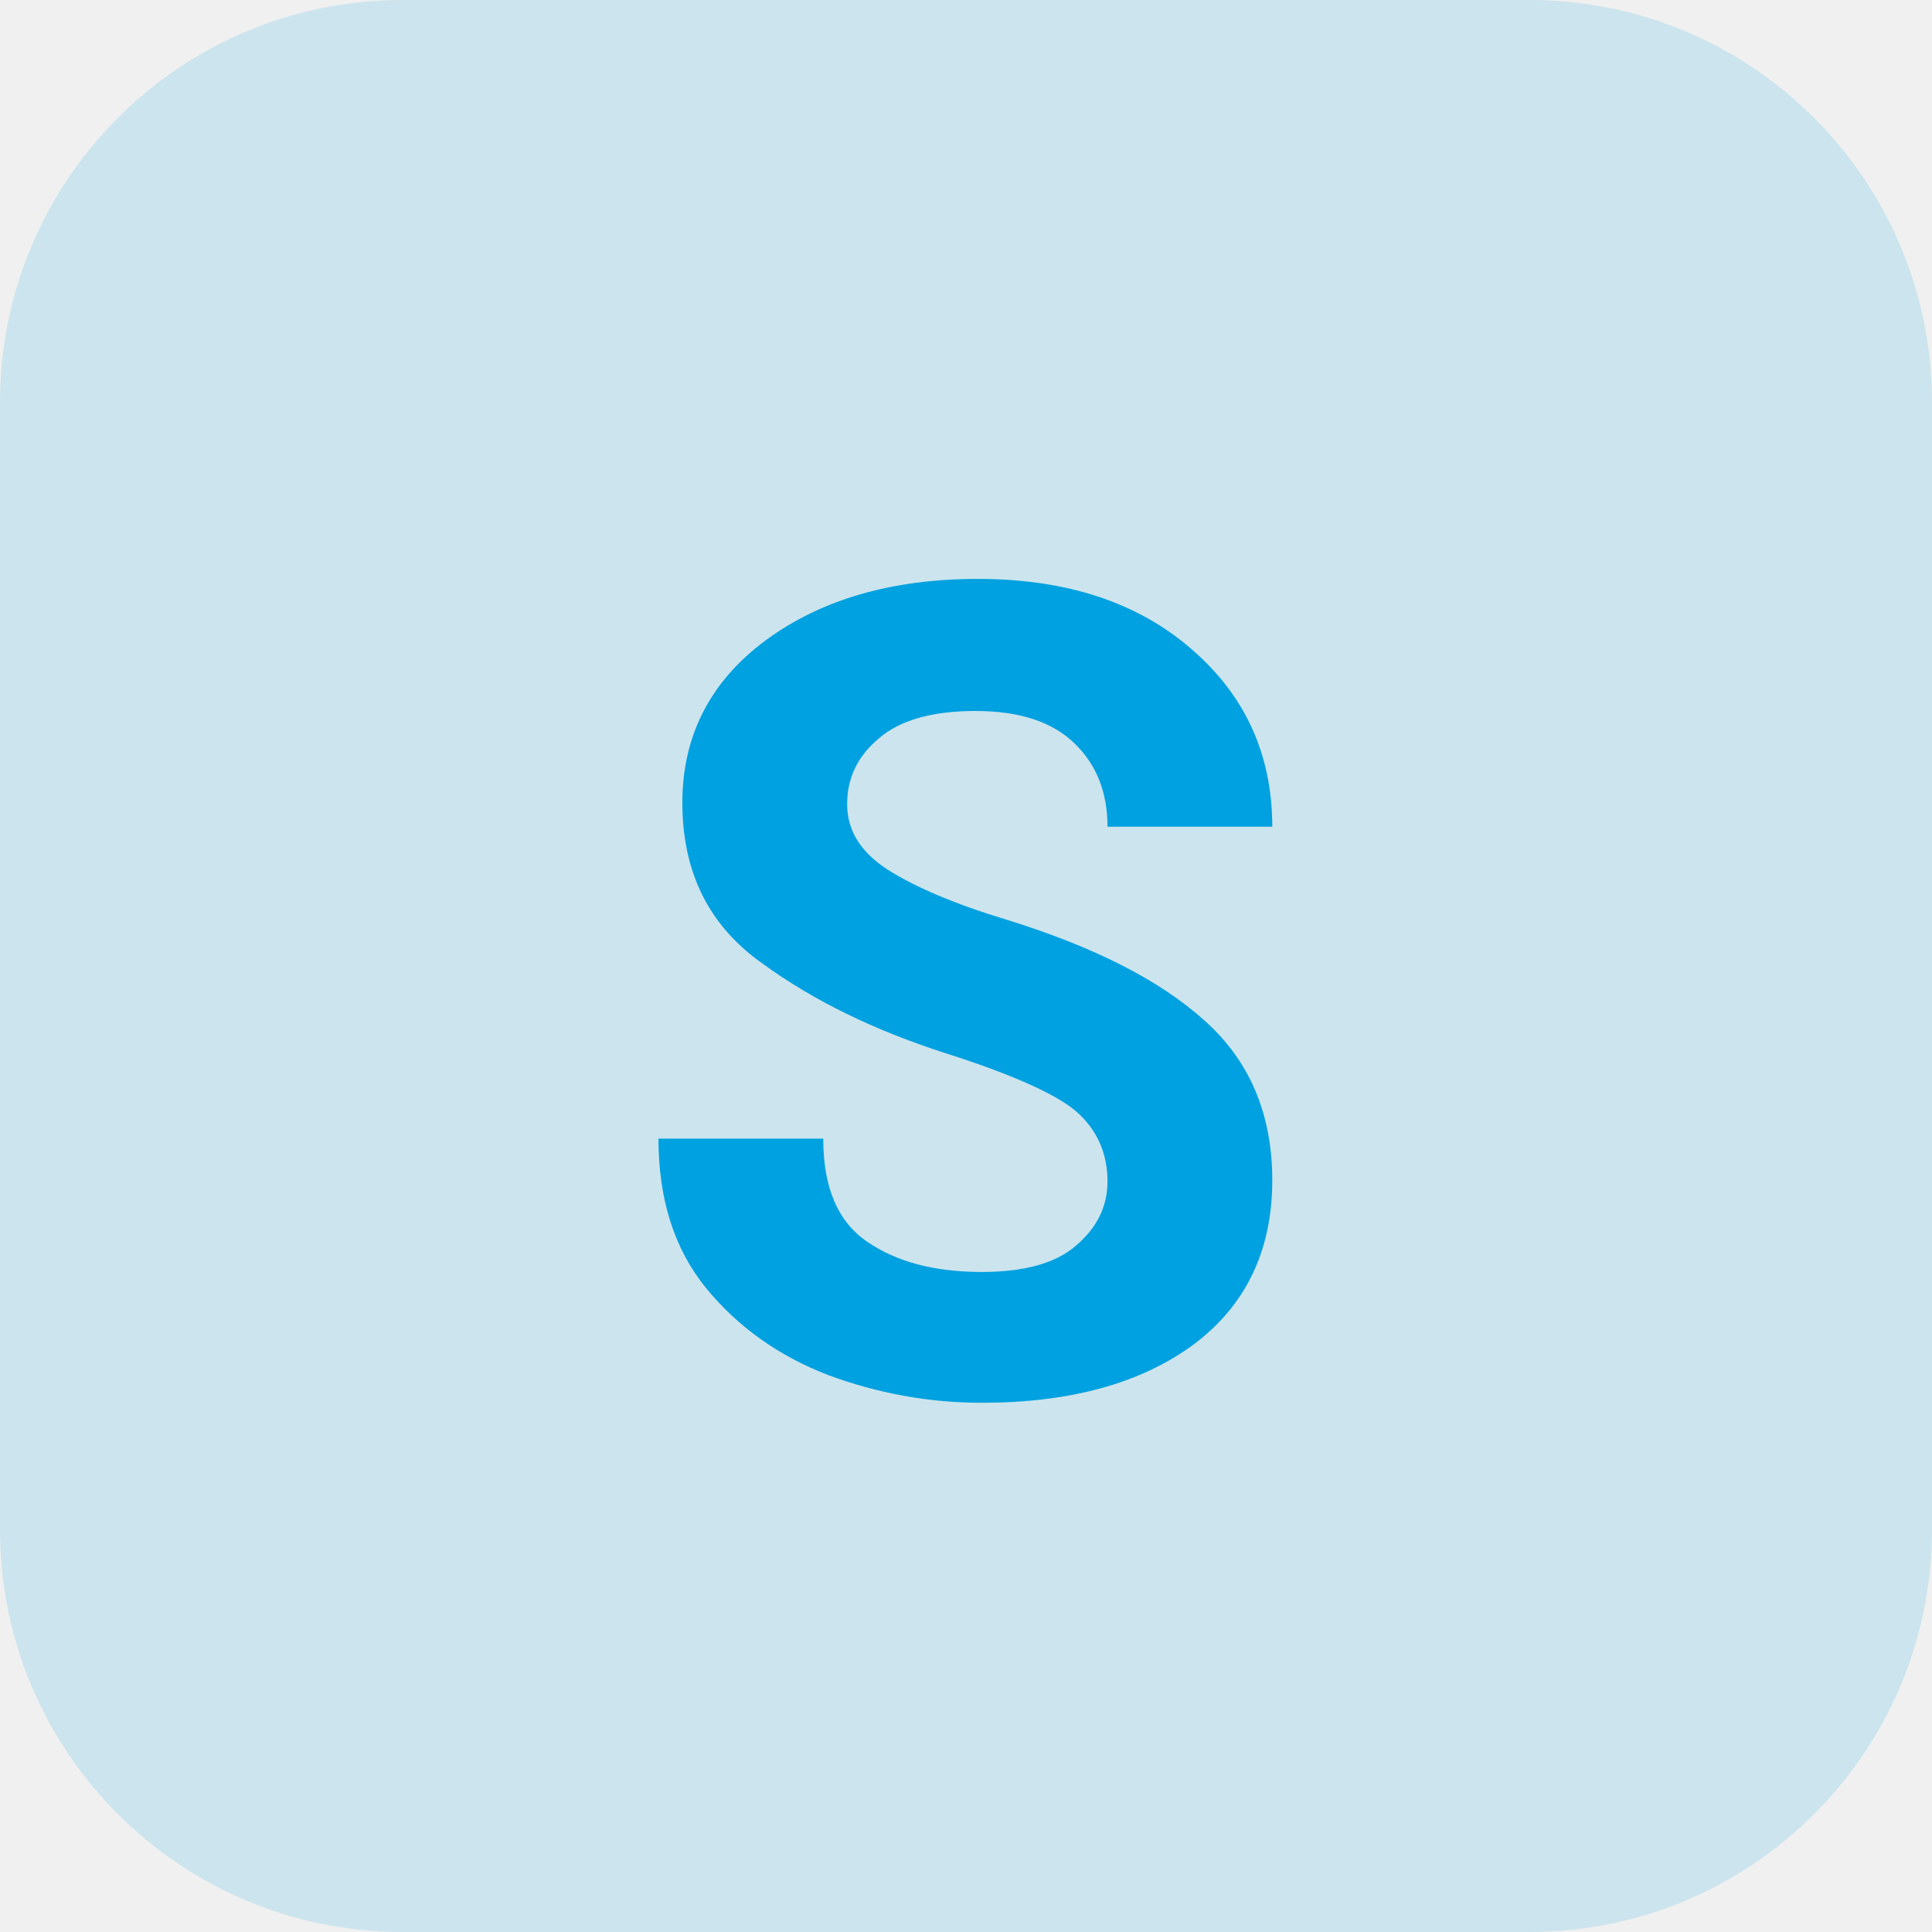
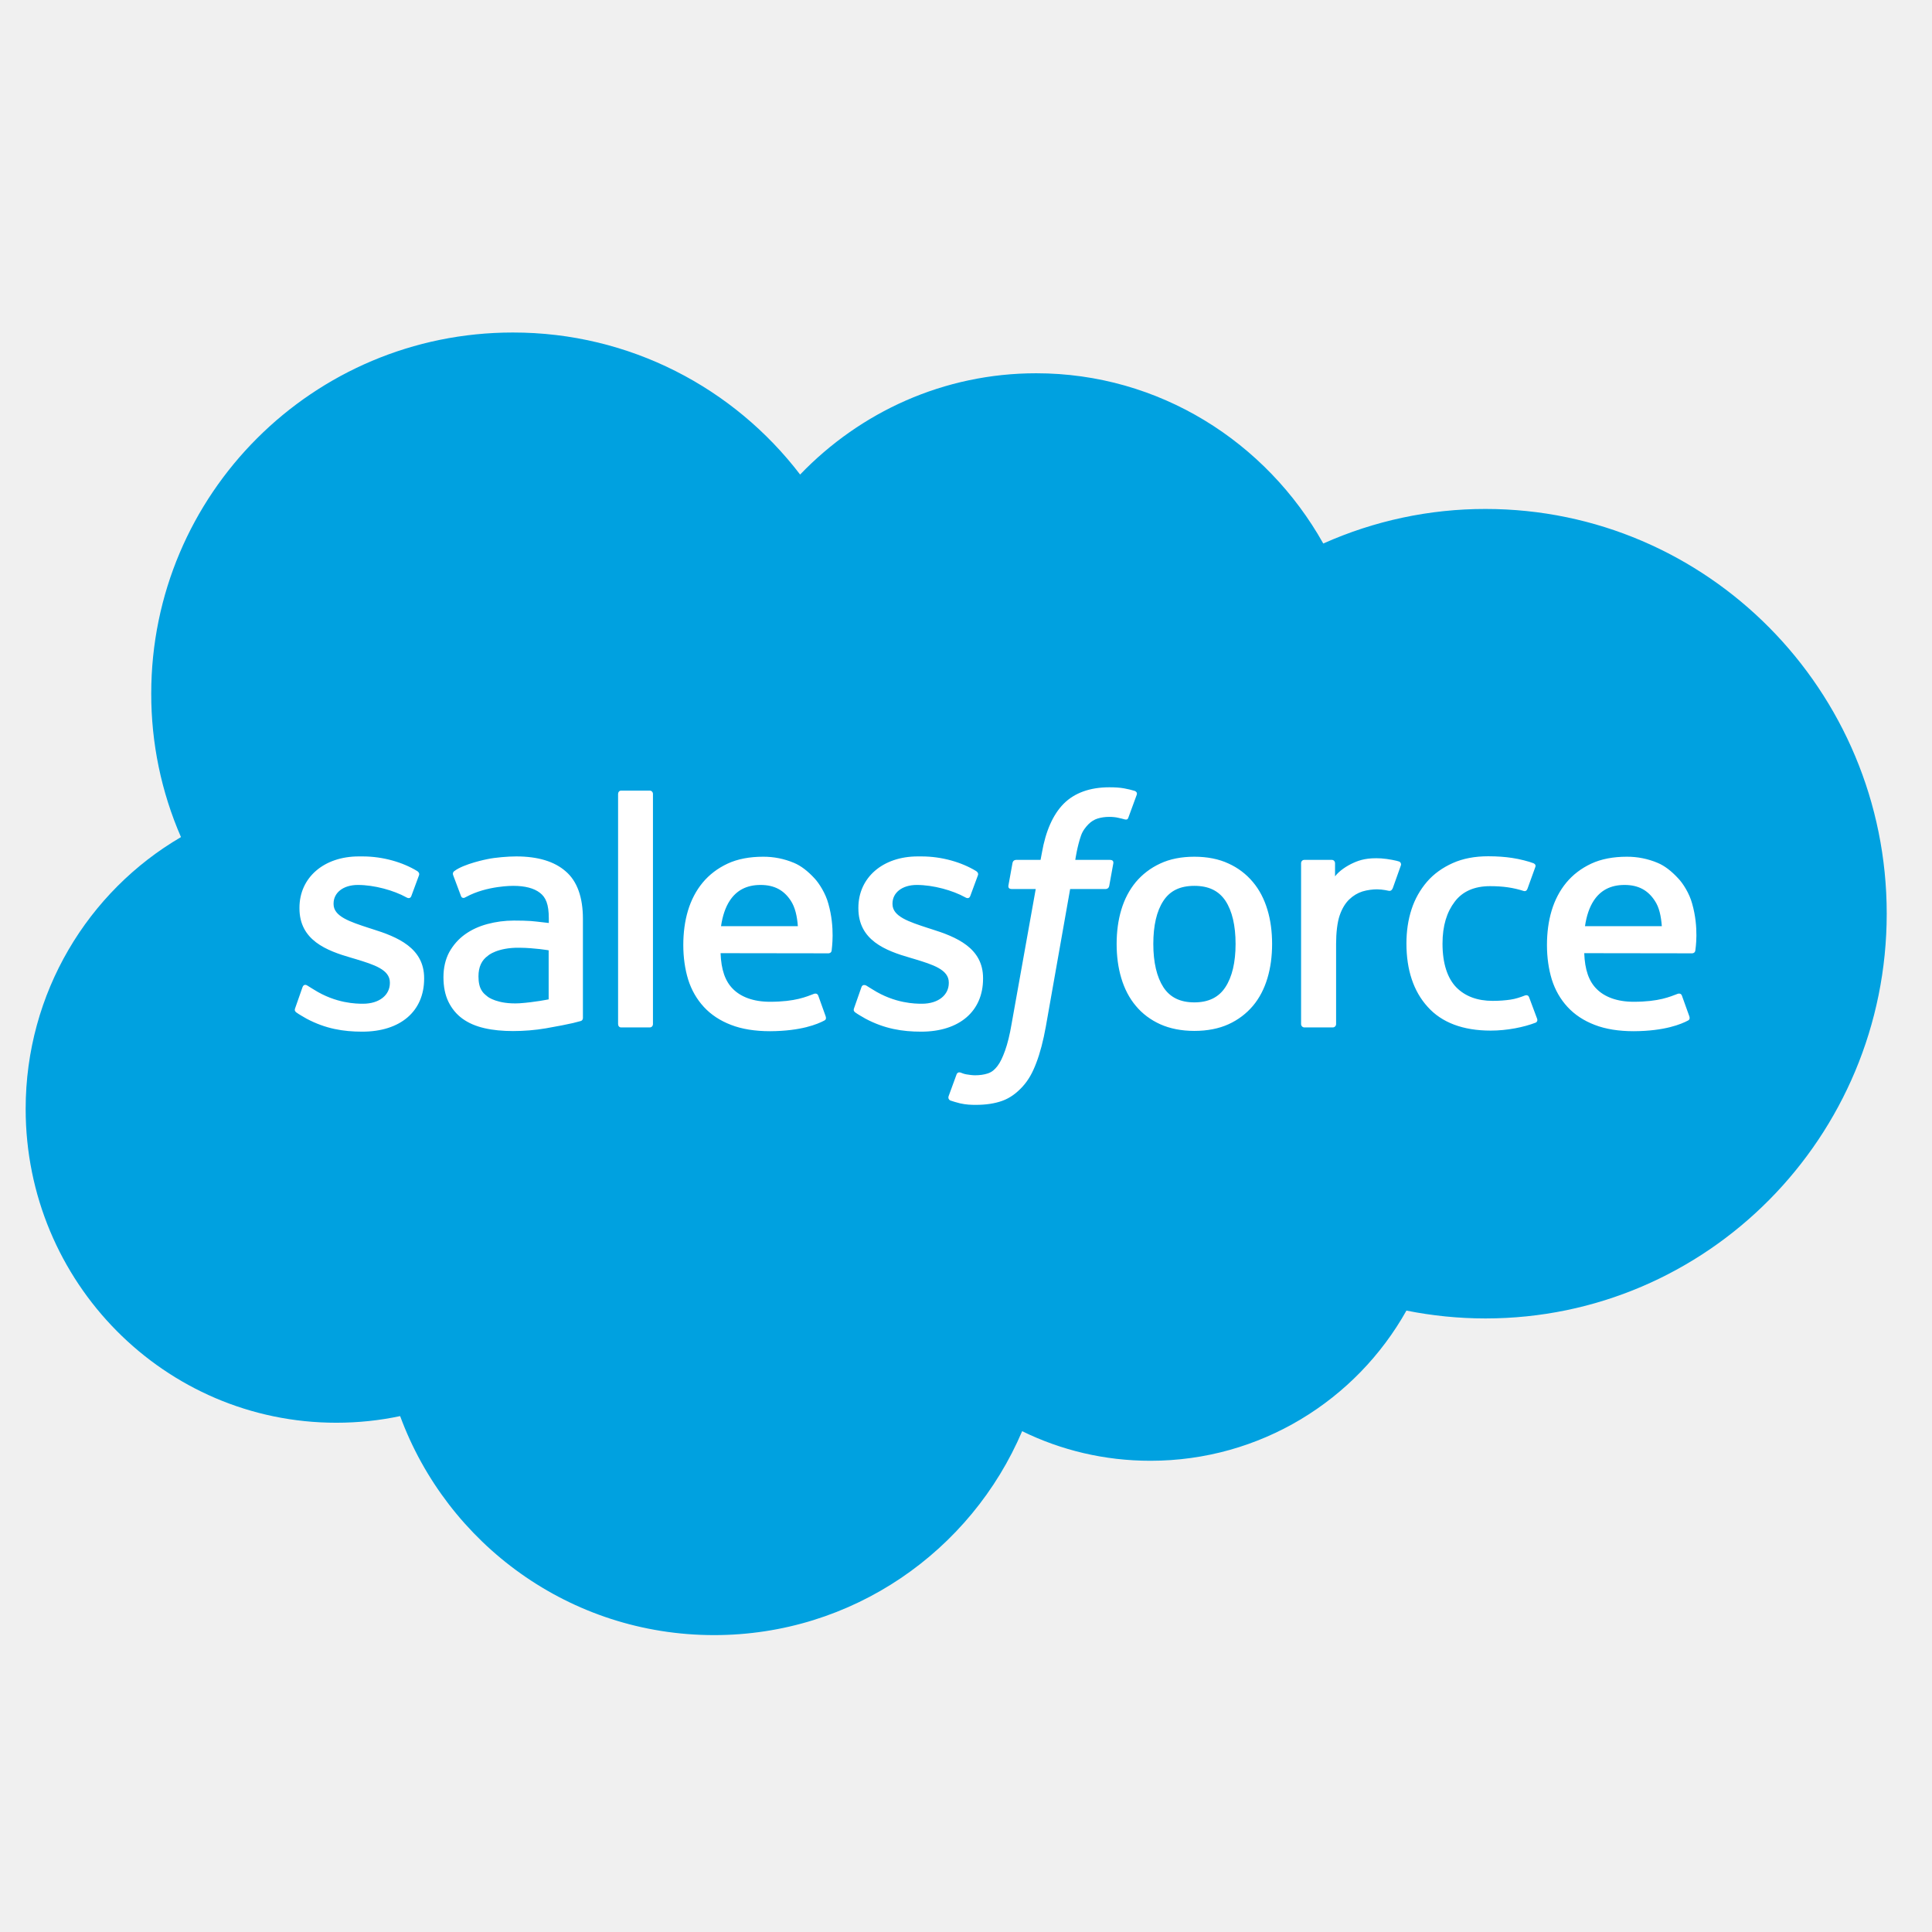
- <svg xmlns="http://www.w3.org/2000/svg" viewBox="0 0 24 24" width="24" height="24">
-   <rect width="24" height="24" rx="5" fill="#00A1E0" opacity="0.15" />
-   <text x="12" y="12.5" text-anchor="middle" dominant-baseline="central" font-family="-apple-system,BlinkMacSystemFont,Segoe UI,Roboto,sans-serif" font-weight="700" font-size="14" fill="#00A1E0">S</text>
+ <svg xmlns="http://www.w3.org/2000/svg" viewBox="0 0 128 128">
+   <path fill="#00A1E0" d="M53.01 31.44c3.98-4.14 9.51-6.71 15.64-6.71 8.14 0 15.24 4.54 19.02 11.28a26.26 26.26 0 0110.75-2.29c14.68 0 26.58 12.01 26.58 26.81 0 14.81-11.9 26.82-26.58 26.82-1.79 0-3.54-.18-5.24-.52-3.33 5.94-9.68 9.95-16.96 9.95-3.05 0-5.93-.7-8.5-1.96-3.38 7.94-11.24 13.51-20.41 13.51-9.55 0-17.68-6.04-20.8-14.51-1.36.29-2.78.44-4.23.44-11.37 0-20.58-9.31-20.58-20.79 0-7.7 4.14-14.42 10.29-18.01a23.727 23.727 0 01-1.97-9.51c0-13.21 10.72-23.92 23.95-23.92 7.76-.01 14.67 3.69 19.04 9.41" />
+   <path fill="#FFF" d="M19.56 66.78c-.08.2.03.24.05.28.23.17.47.29.7.43 1.26.67 2.44.86 3.69.86 2.53 0 4.1-1.35 4.1-3.51v-.04c0-2-1.77-2.73-3.44-3.25l-.22-.07c-1.25-.41-2.34-.76-2.34-1.58v-.04c0-.71.63-1.23 1.61-1.23 1.09 0 2.38.36 3.21.82 0 0 .24.16.33-.08.05-.13.47-1.26.51-1.38.05-.13-.04-.23-.12-.28-.95-.58-2.26-.97-3.62-.97h-.25c-2.31 0-3.93 1.4-3.93 3.4v.04c0 2.11 1.78 2.8 3.45 3.28l.27.08c1.22.37 2.27.7 2.27 1.55v.04c0 .78-.68 1.37-1.78 1.37-.43 0-1.79-.01-3.26-.94-.18-.1-.28-.18-.42-.26-.07-.05-.25-.12-.33.11l-.48 1.37zM56.59 66.78c-.08.2.03.24.05.28.23.17.47.29.7.43 1.26.67 2.44.86 3.69.86 2.53 0 4.1-1.35 4.1-3.51v-.04c0-2-1.77-2.73-3.44-3.25l-.22-.07c-1.25-.41-2.34-.76-2.34-1.58v-.04c0-.71.63-1.23 1.61-1.23 1.09 0 2.38.36 3.21.82 0 0 .24.16.33-.08.05-.13.47-1.26.51-1.38.05-.13-.04-.23-.12-.28-.95-.58-2.26-.97-3.62-.97h-.25c-2.31 0-3.93 1.4-3.93 3.4v.04c0 2.11 1.78 2.8 3.45 3.28l.27.08c1.22.37 2.27.7 2.27 1.55v.04c0 .78-.68 1.37-1.78 1.37-.43 0-1.79-.01-3.26-.94-.18-.1-.28-.18-.42-.26-.05-.03-.26-.11-.33.11l-.48 1.37zM81.86 62.54c0 1.22-.23 2.19-.68 2.87-.44.67-1.12 1-2.05 1-.94 0-1.61-.33-2.05-1-.44-.68-.67-1.65-.67-2.87 0-1.22.22-2.18.67-2.86.44-.67 1.11-.99 2.05-.99.94 0 1.61.32 2.06.99.44.67.67 1.63.67 2.86m2.11-2.27c-.21-.7-.53-1.32-.96-1.83a4.53 4.53 0 00-1.62-1.23c-.64-.3-1.41-.45-2.26-.45-.86 0-1.62.15-2.26.45-.65.3-1.19.72-1.62 1.23-.43.52-.75 1.13-.96 1.83-.21.7-.31 1.46-.31 2.27s.1 1.57.31 2.27.53 1.32.96 1.83c.43.52.98.93 1.62 1.22.65.29 1.41.44 2.26.44.86 0 1.62-.15 2.26-.44.64-.29 1.19-.71 1.62-1.22.43-.51.75-1.13.96-1.83.21-.7.31-1.46.31-2.27s-.1-1.58-.31-2.27M101.31 66.08c-.07-.21-.27-.13-.27-.13-.31.12-.63.23-.98.28-.35.05-.74.08-1.16.08-1.02 0-1.83-.3-2.42-.9-.58-.6-.91-1.57-.91-2.89 0-1.2.29-2.1.81-2.78.51-.68 1.3-1.03 2.34-1.03.87 0 1.54.1 2.23.32 0 0 .17.07.25-.15.18-.51.32-.88.52-1.44.06-.16-.08-.23-.13-.25-.27-.11-.92-.28-1.41-.35-.46-.07-.99-.11-1.58-.11-.89 0-1.68.15-2.35.45-.67.3-1.25.71-1.7 1.23a5.3 5.3 0 00-1.03 1.83c-.23.7-.34 1.46-.34 2.27 0 1.75.47 3.17 1.41 4.2.93 1.04 2.34 1.57 4.17 1.57 1.08 0 2.19-.22 2.99-.53 0 0 .15-.07.09-.25l-.53-1.42zM105.01 61.36c.1-.68.29-1.25.58-1.69.44-.67 1.1-1.04 2.04-1.04s1.56.37 2 1.04c.3.44.42 1.03.47 1.69h-5.09zm7.1-1.49c-.18-.68-.62-1.36-.92-1.67-.46-.5-.91-.84-1.36-1.03a5.2 5.2 0 00-2.05-.41c-.89 0-1.7.15-2.36.46-.66.31-1.21.73-1.65 1.26-.43.52-.76 1.15-.97 1.85-.21.7-.31 1.47-.31 2.28 0 .82.11 1.59.32 2.28.22.7.57 1.31 1.04 1.82.47.51 1.07.91 1.8 1.19.72.28 1.59.42 2.59.42 2.06-.01 3.15-.47 3.6-.71.08-.04.15-.12.06-.34l-.47-1.31c-.07-.19-.27-.12-.27-.12-.51.19-1.24.53-2.93.53-1.11 0-1.93-.33-2.44-.84-.53-.52-.79-1.29-.83-2.38l7.15.01s.19 0 .21-.19c.01-.1.25-1.49-.21-3.1zM47.77 61.36c.1-.68.29-1.25.58-1.69.44-.67 1.1-1.04 2.04-1.04s1.56.37 2 1.04c.29.44.42 1.03.47 1.69h-5.09zm7.11-1.49c-.18-.68-.62-1.36-.91-1.67-.46-.5-.91-.84-1.36-1.03a5.2 5.2 0 00-2.05-.41c-.89 0-1.7.15-2.36.46-.66.31-1.21.73-1.65 1.26-.43.52-.76 1.15-.97 1.85-.21.7-.31 1.47-.31 2.28 0 .82.11 1.59.32 2.28.22.7.57 1.31 1.04 1.82.47.51 1.07.91 1.8 1.19.72.28 1.59.42 2.59.42 2.06-.01 3.15-.47 3.6-.71.08-.04.15-.12.06-.34l-.47-1.31c-.07-.19-.27-.12-.27-.12-.51.19-1.24.53-2.93.53-1.11 0-1.93-.33-2.44-.84-.53-.52-.79-1.29-.83-2.38l7.15.01s.19 0 .21-.19c0-.1.24-1.49-.22-3.1zM32.32 66.04c-.28-.22-.32-.28-.41-.42-.14-.22-.21-.53-.21-.93 0-.63.21-1.08.64-1.38-.01 0 .61-.54 2.07-.52 1.02.01 1.94.17 1.94.17v3.25s-.91.19-1.93.26c-1.46.08-2.1-.43-2.1-.43m2.85-5.02c-.29-.02-.67-.03-1.12-.03-.61 0-1.2.08-1.76.23-.56.15-1.06.38-1.49.69-.43.31-.78.71-1.04 1.18-.25.47-.38 1.03-.38 1.65 0 .63.11 1.18.33 1.63.22.45.53.83.93 1.12.4.29.89.5 1.46.63.56.13 1.2.19 1.89.19.73 0 1.46-.06 2.17-.18.7-.12 1.56-.29 1.8-.35s.5-.13.5-.13c.18-.04.16-.23.16-.23v-6.54c0-1.43-.38-2.5-1.14-3.15-.75-.66-1.85-.99-3.28-.99-.54 0-1.4.07-1.91.18 0 0-1.56.3-2.2.8 0 0-.14.09-.06.28l.51 1.36c.06.18.23.12.23.12s.05-.02.12-.06c1.38-.75 3.11-.73 3.11-.73.77 0 1.37.15 1.77.46.39.3.59.75.59 1.7v.3c-.63-.08-1.19-.13-1.19-.13M92.81 57.34a.201.201 0 00-.11-.26c-.12-.05-.73-.18-1.2-.21-.9-.05-1.4.1-1.84.3-.44.2-.93.52-1.21.89v-.87c0-.12-.09-.22-.21-.22h-1.83c-.12 0-.21.1-.21.22v10.66c0 .12.1.22.22.22h1.88c.12 0 .22-.1.22-.22v-5.33c0-.71.08-1.43.24-1.88.15-.44.37-.8.63-1.05s.56-.43.88-.53c.33-.1.7-.14.96-.14.37 0 .79.1.79.1.14.02.21-.07.26-.19.11-.32.46-1.3.53-1.49" />
+   <path fill="#FFF" d="M75.18 52.4c-.23-.07-.44-.12-.71-.17-.27-.05-.6-.07-.97-.07-1.29 0-2.31.37-3.03 1.09-.71.72-1.19 1.81-1.44 3.24l-.09.48h-1.62s-.2-.01-.24.21l-.27 1.49c-.02.14.04.23.23.23h1.58l-1.6 8.94c-.12.72-.27 1.31-.43 1.76-.16.44-.31.77-.5 1.02-.18.23-.35.4-.65.5-.25.08-.53.12-.84.12-.17 0-.4-.03-.57-.06-.17-.03-.26-.07-.39-.12 0 0-.18-.07-.26.11-.06.15-.48 1.31-.53 1.45-.05.14.02.25.11.29.21.07.37.12.65.19.4.09.73.1 1.05.1.66 0 1.26-.09 1.75-.27.5-.18.93-.5 1.32-.92.42-.46.68-.94.93-1.6.25-.65.46-1.46.63-2.4l1.61-9.11h2.35s.2.01.24-.21l.27-1.49c.02-.14-.04-.23-.23-.23h-2.29c.01-.05.12-.86.38-1.61.11-.32.32-.58.5-.76.18-.18.38-.3.6-.37.23-.07.48-.11.77-.11.21 0 .43.02.59.06.22.05.31.07.37.09.23.07.27 0 .31-.11l.55-1.5c.06-.17-.08-.24-.13-.26M43.26 67.85c0 .12-.09.22-.21.22h-1.9c-.12 0-.2-.1-.2-.22V52.6c0-.12.08-.22.2-.22h1.9c.12 0 .21.1.21.22v15.25z" />
</svg>
